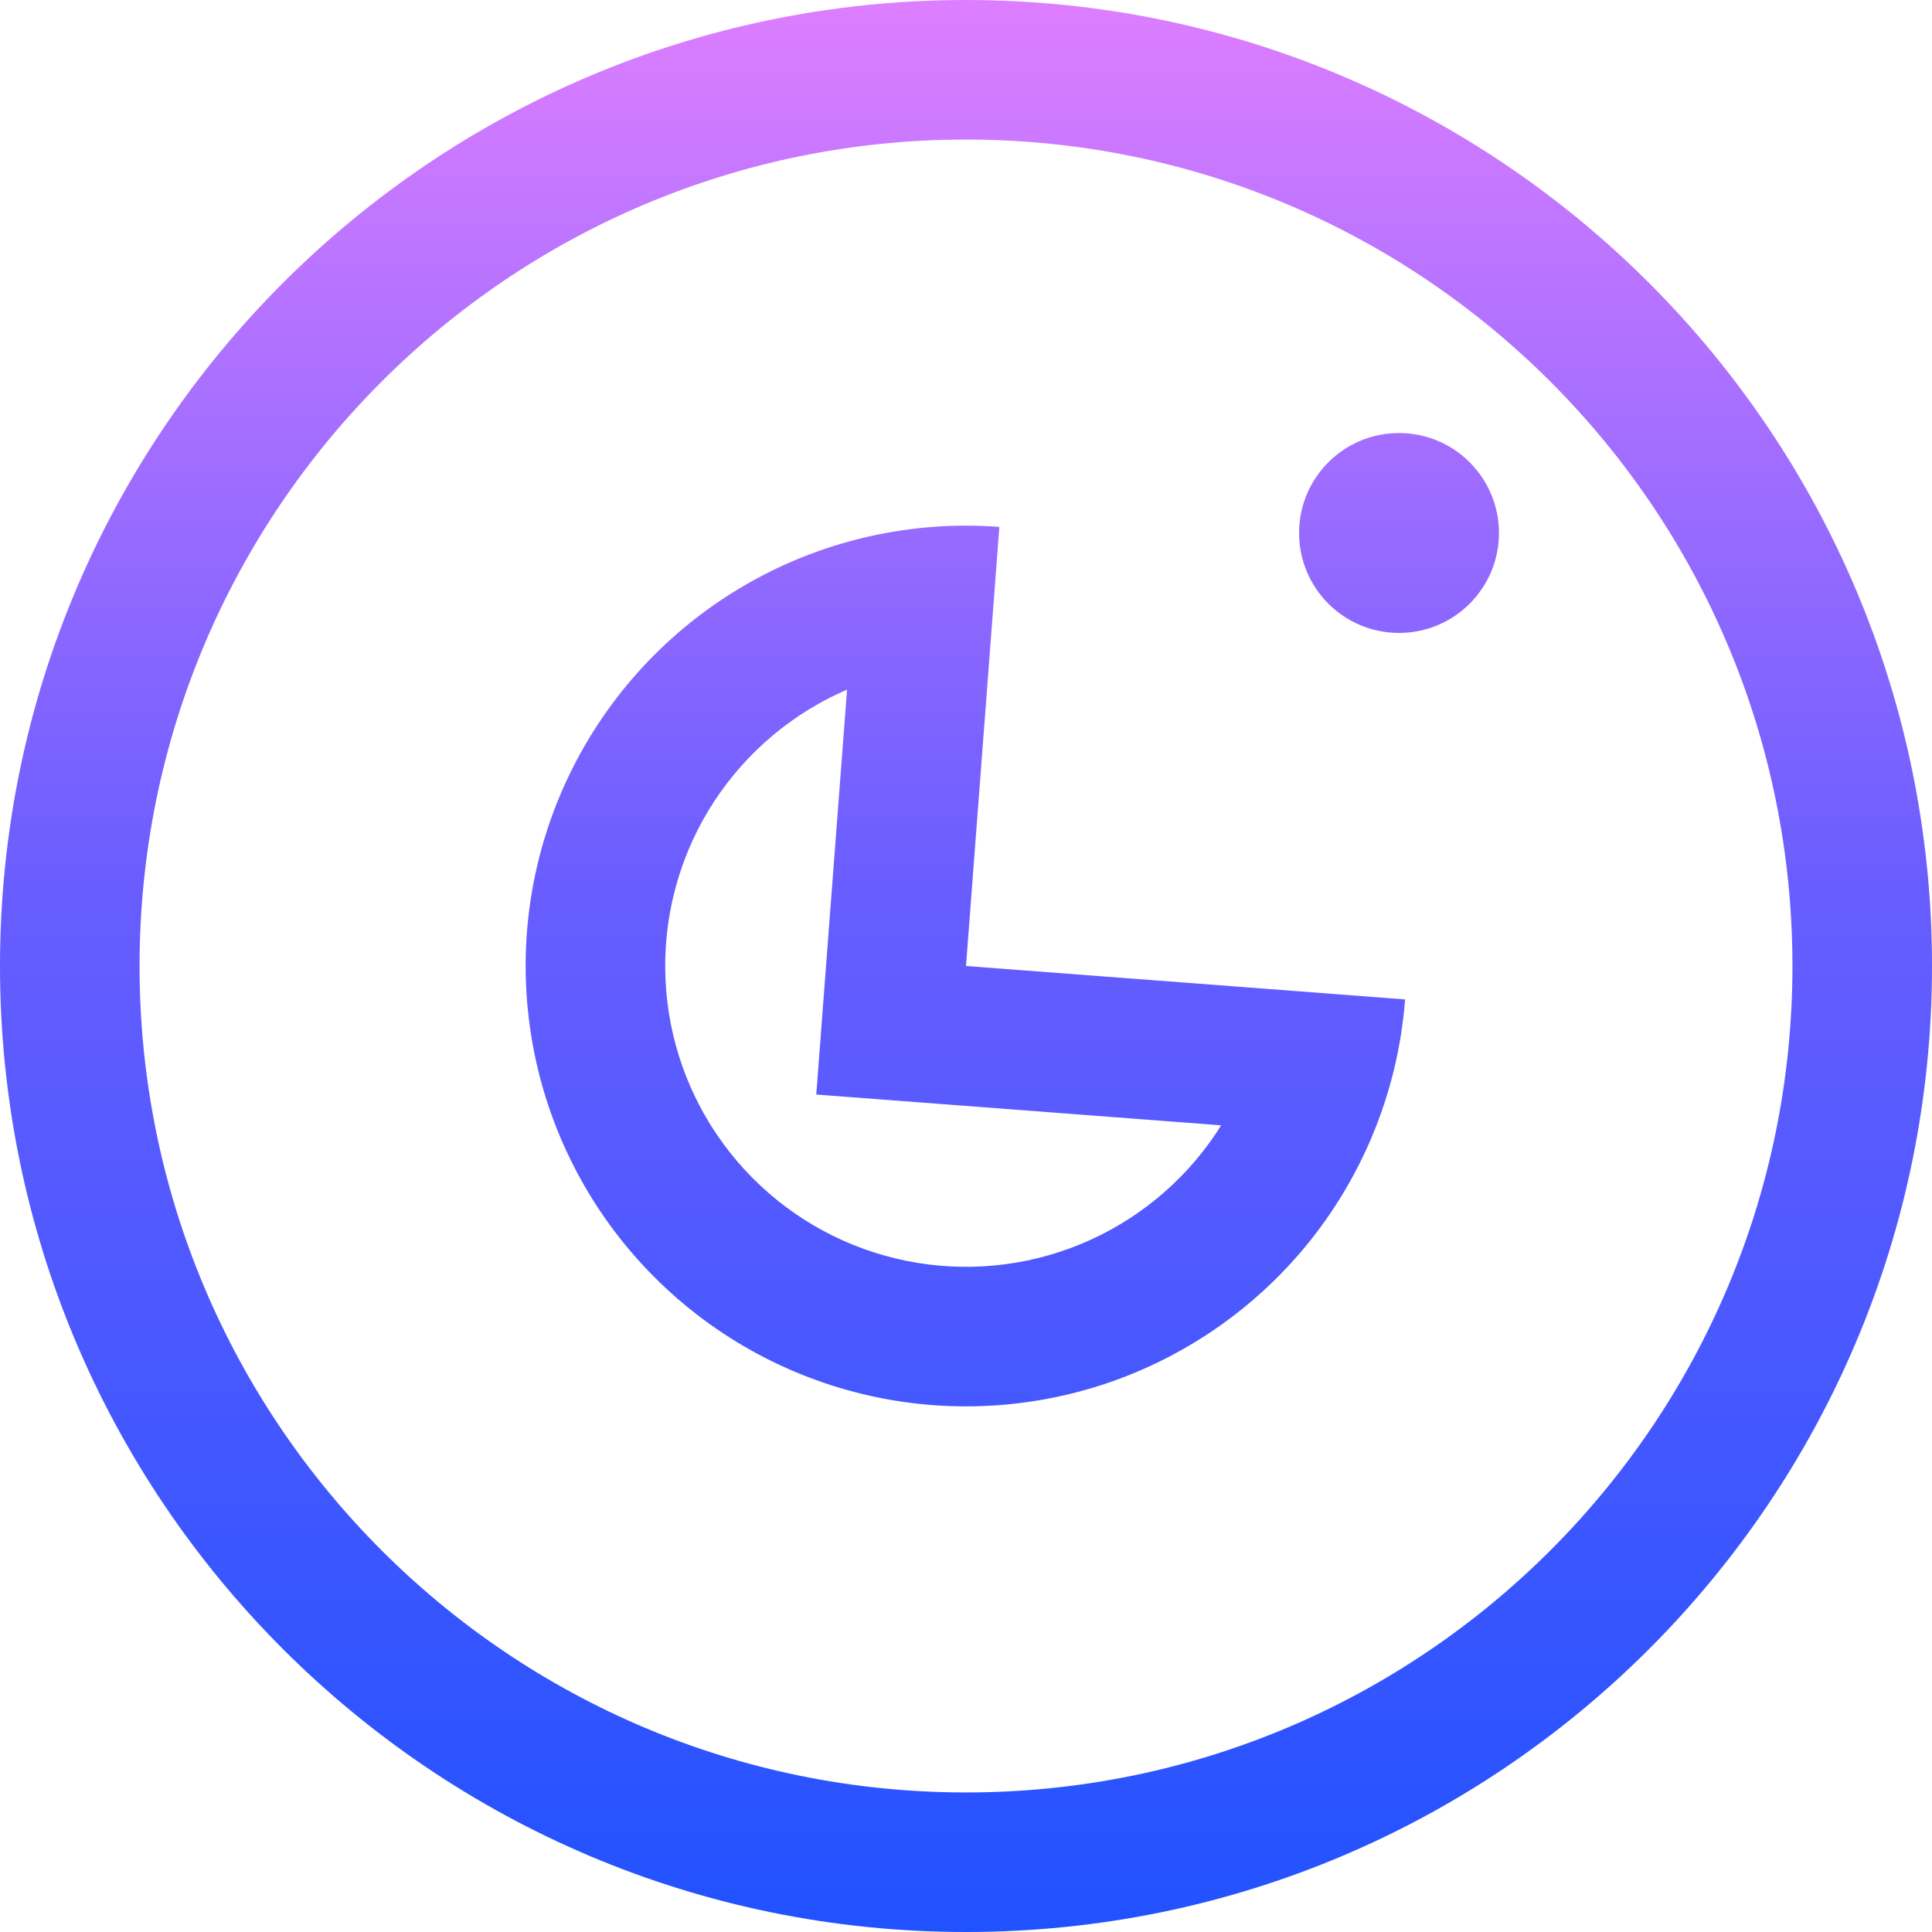
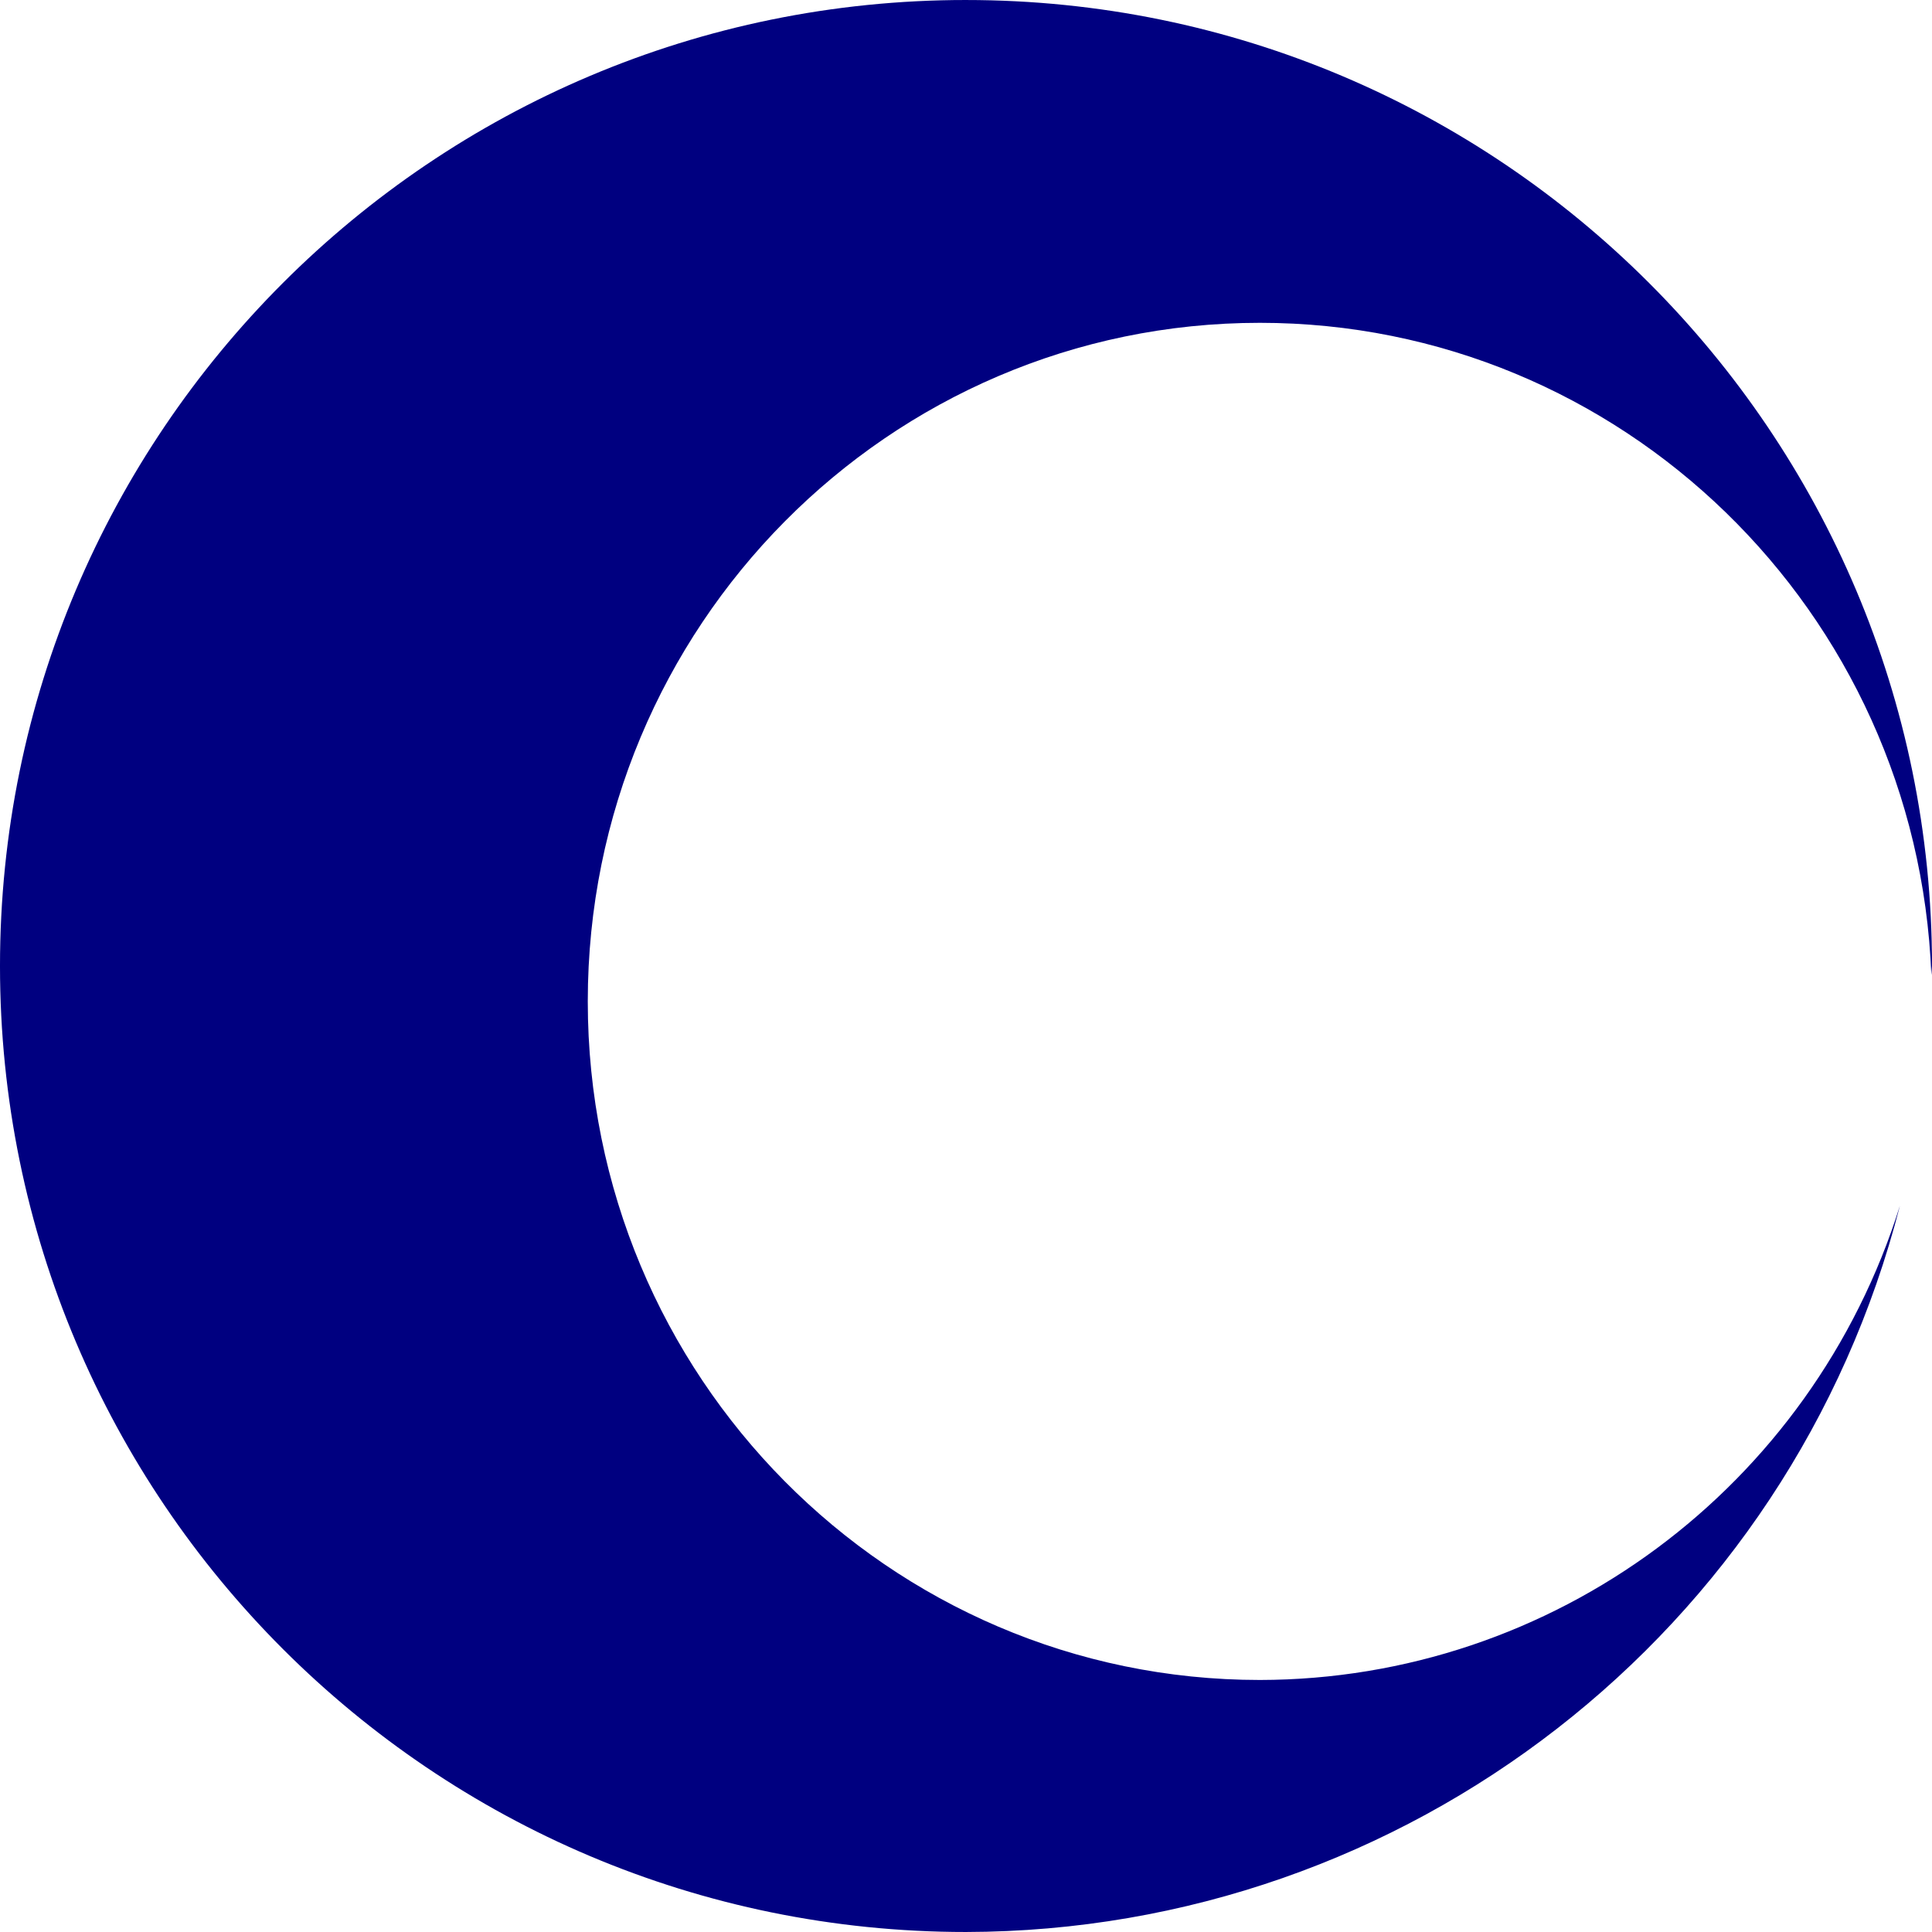
- <svg xmlns="http://www.w3.org/2000/svg" width="30" height="30" viewBox="0 0 30 30" fill="none">
-   <path fill-rule="evenodd" clip-rule="evenodd" d="M27.833 15C27.833 22.088 22.088 27.833 15 27.833C7.912 27.833 2.167 22.088 2.167 15C2.167 7.912 7.912 2.167 15 2.167C22.088 2.167 27.833 7.912 27.833 15ZM30 15C30 23.284 23.284 30 15 30C6.716 30 0 23.284 0 15C0 6.716 6.716 0 15 0C23.284 0 30 6.716 30 15ZM23.276 8.276C23.276 9.133 22.581 9.828 21.724 9.828C20.867 9.828 20.172 9.133 20.172 8.276C20.172 7.419 20.867 6.724 21.724 6.724C22.581 6.724 23.276 7.419 23.276 8.276ZM15.164 12.84L15.354 10.342L15.518 8.182C14.78 8.126 14.042 8.19 13.331 8.369C12.744 8.517 12.176 8.742 11.643 9.043C10.465 9.707 9.51 10.705 8.899 11.912C8.288 13.118 8.049 14.479 8.212 15.821C8.374 17.164 8.931 18.428 9.812 19.454C10.693 20.48 11.858 21.222 13.161 21.586C14.464 21.95 15.845 21.919 17.13 21.498C18.415 21.076 19.546 20.283 20.381 19.219C20.758 18.738 21.067 18.21 21.302 17.652C21.586 16.977 21.762 16.258 21.818 15.52L21.818 15.519L19.658 15.354L17.16 15.164L15 15L15.164 12.84ZM18.962 17.474L14.835 17.16L12.675 16.996L12.839 14.836L13.153 10.709C13.001 10.775 12.852 10.848 12.707 10.93C11.902 11.384 11.25 12.066 10.832 12.89C10.415 13.714 10.252 14.644 10.363 15.561C10.473 16.478 10.854 17.342 11.456 18.043C12.058 18.744 12.854 19.251 13.744 19.499C14.633 19.747 15.577 19.727 16.455 19.439C17.333 19.151 18.106 18.609 18.676 17.882C18.779 17.751 18.874 17.615 18.962 17.474Z" fill="url(#paint0_linear_883_4378)" />
-   <defs>
-     <linearGradient id="paint0_linear_883_4378" x1="15" y1="0" x2="15" y2="30" gradientUnits="userSpaceOnUse">
-       <stop stop-color="#DD7EFF" />
-       <stop offset="0.461" stop-color="#685DFF" />
-       <stop offset="1" stop-color="#2152FF" />
-     </linearGradient>
-   </defs>
+ <svg xmlns="http://www.w3.org/2000/svg" width="200mm" height="200mm" viewBox="0 0 200 200" version="1.1" id="svg1">
+   <defs id="defs1" />
+   <g id="layer1" transform="translate(-3.912423,-11.17865)">
+     <path id="path1" style="fill:#000080;stroke-width:0.265" d="M 103.913,11.179 A 100,100 0 0 0 3.912,111.179 100,100 0 0 0 103.913,211.178 a 100,100 0 0 0 96.68,-75.189 69.576,70.247 0 0 1 -66.257,49.1 69.576,70.247 0 0 1 -69.577,-70.246 69.576,70.247 0 0 1 69.577,-70.246 69.576,70.247 0 0 1 69.51,67.511 100,100 0 0 0 0.066,-0.928 100,100 0 0 0 -100,-100 z" />
+   </g>
</svg>
